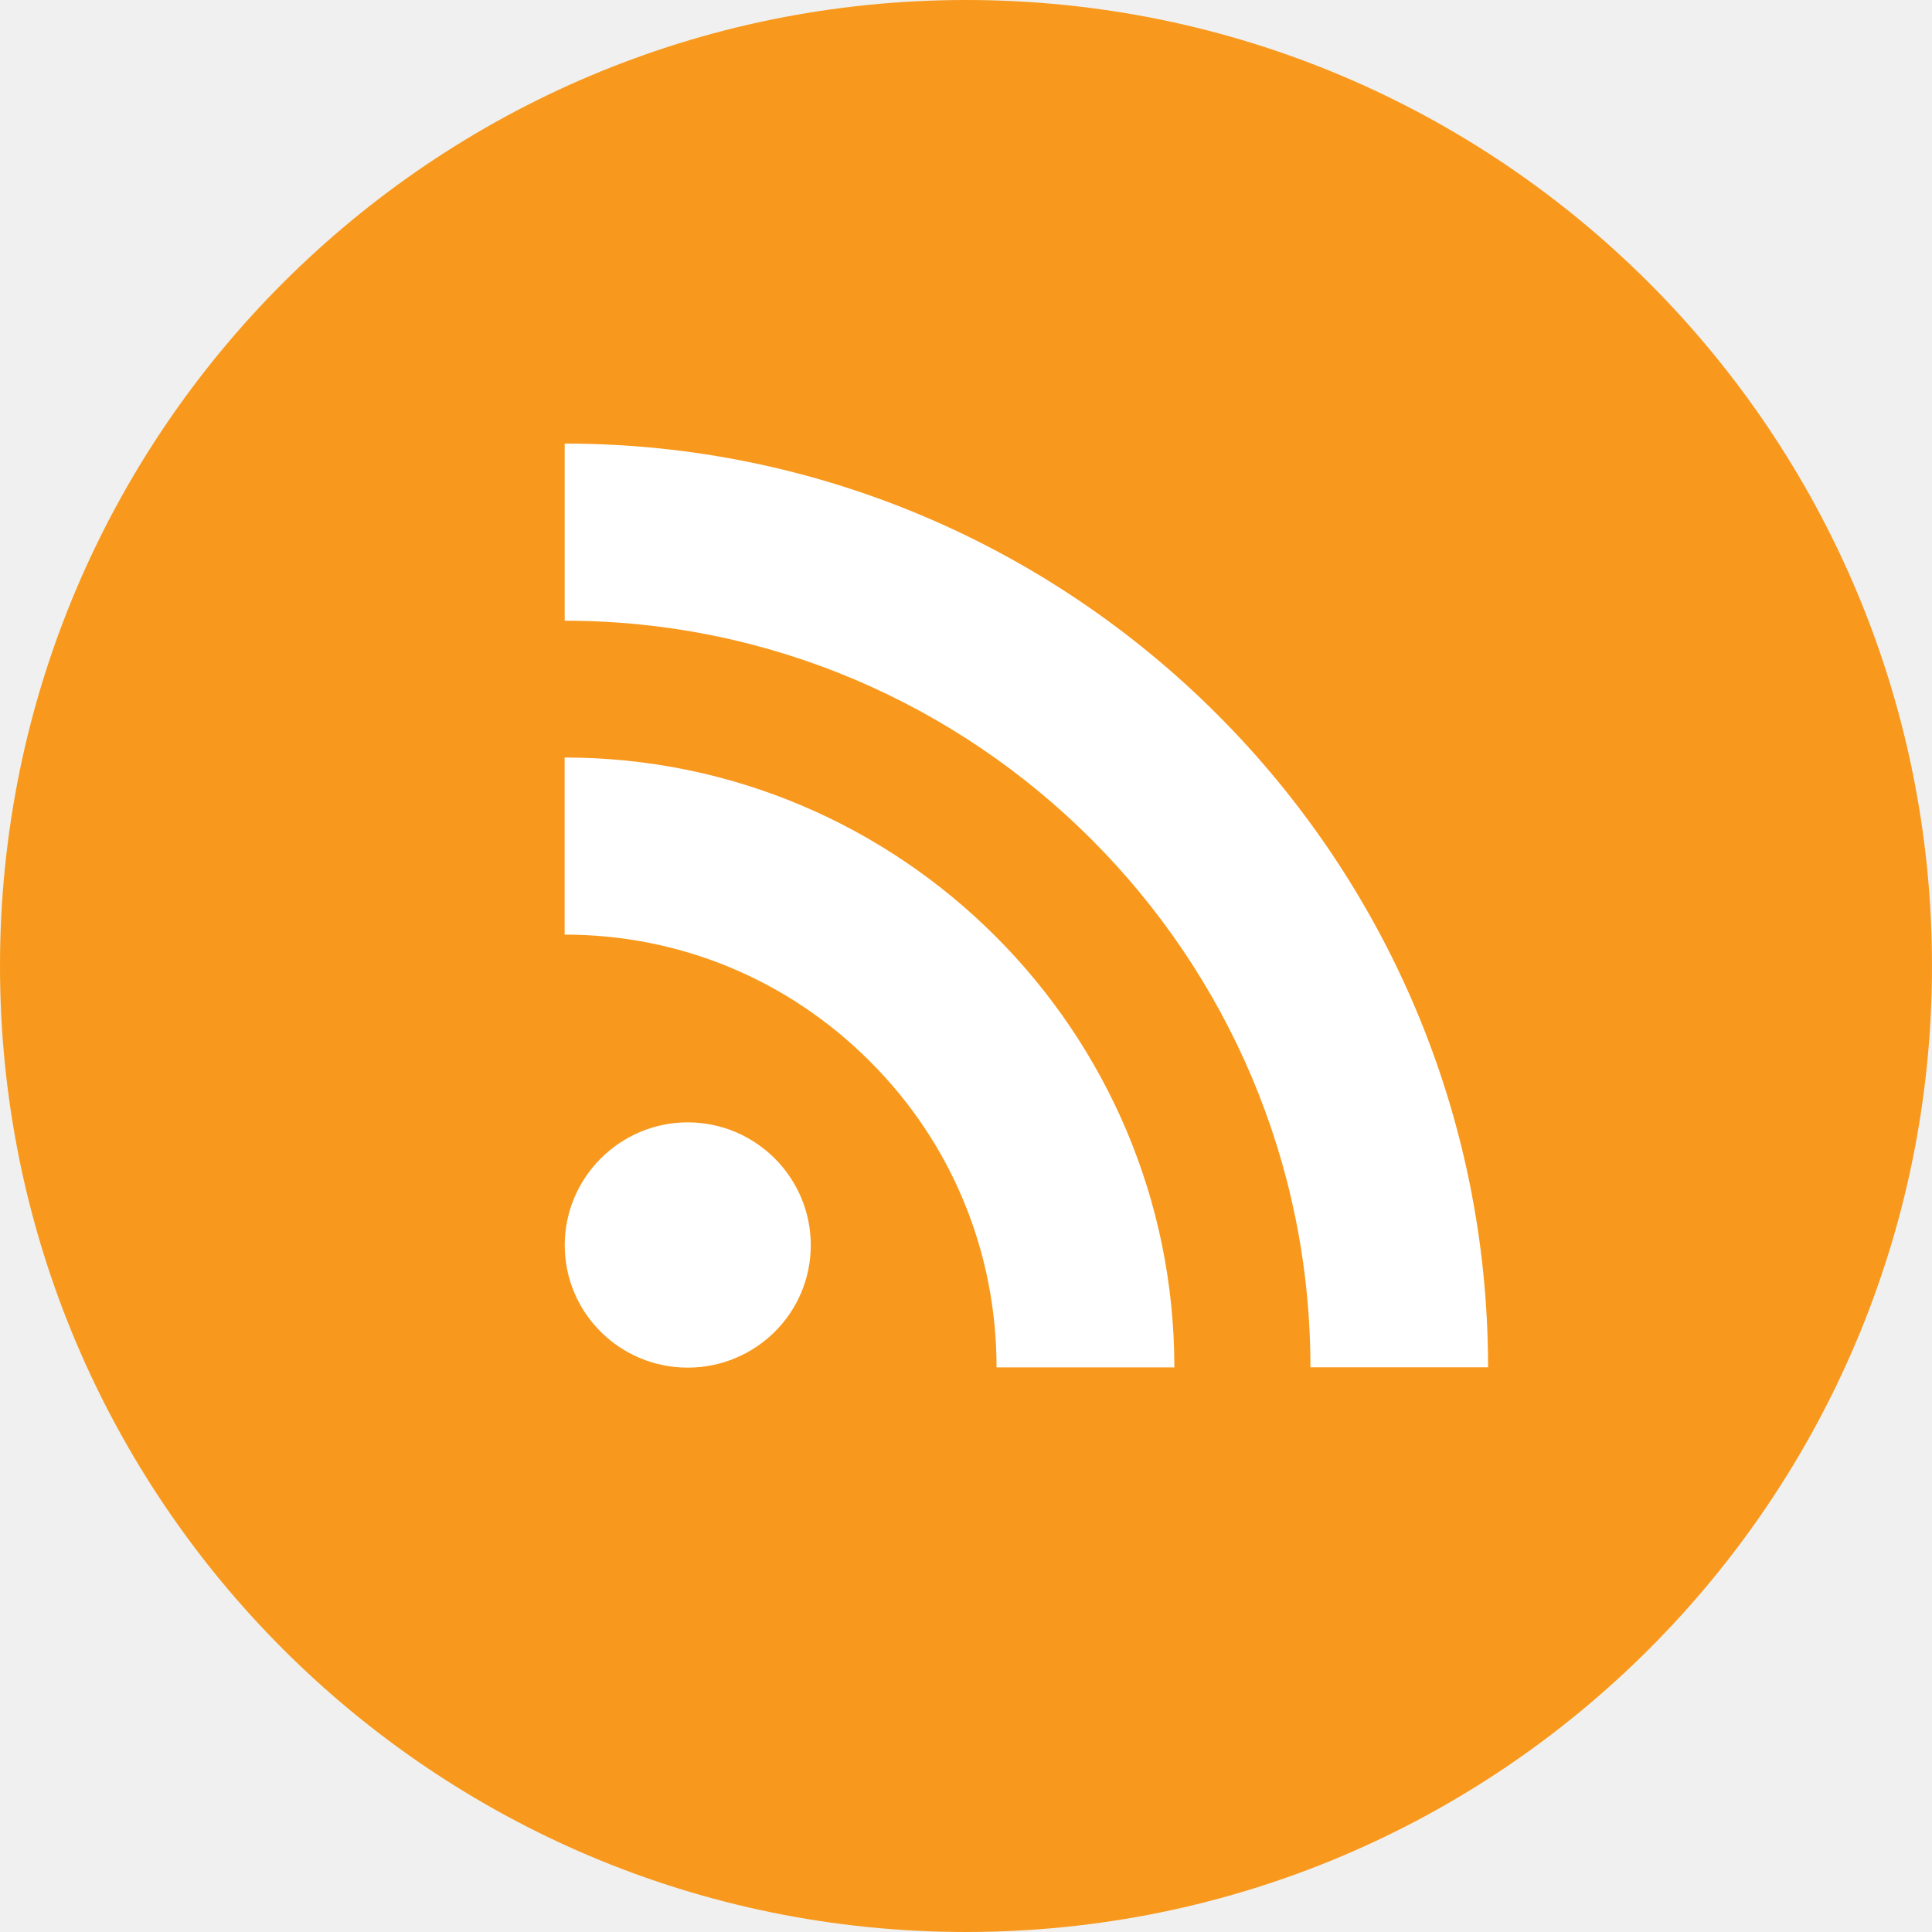
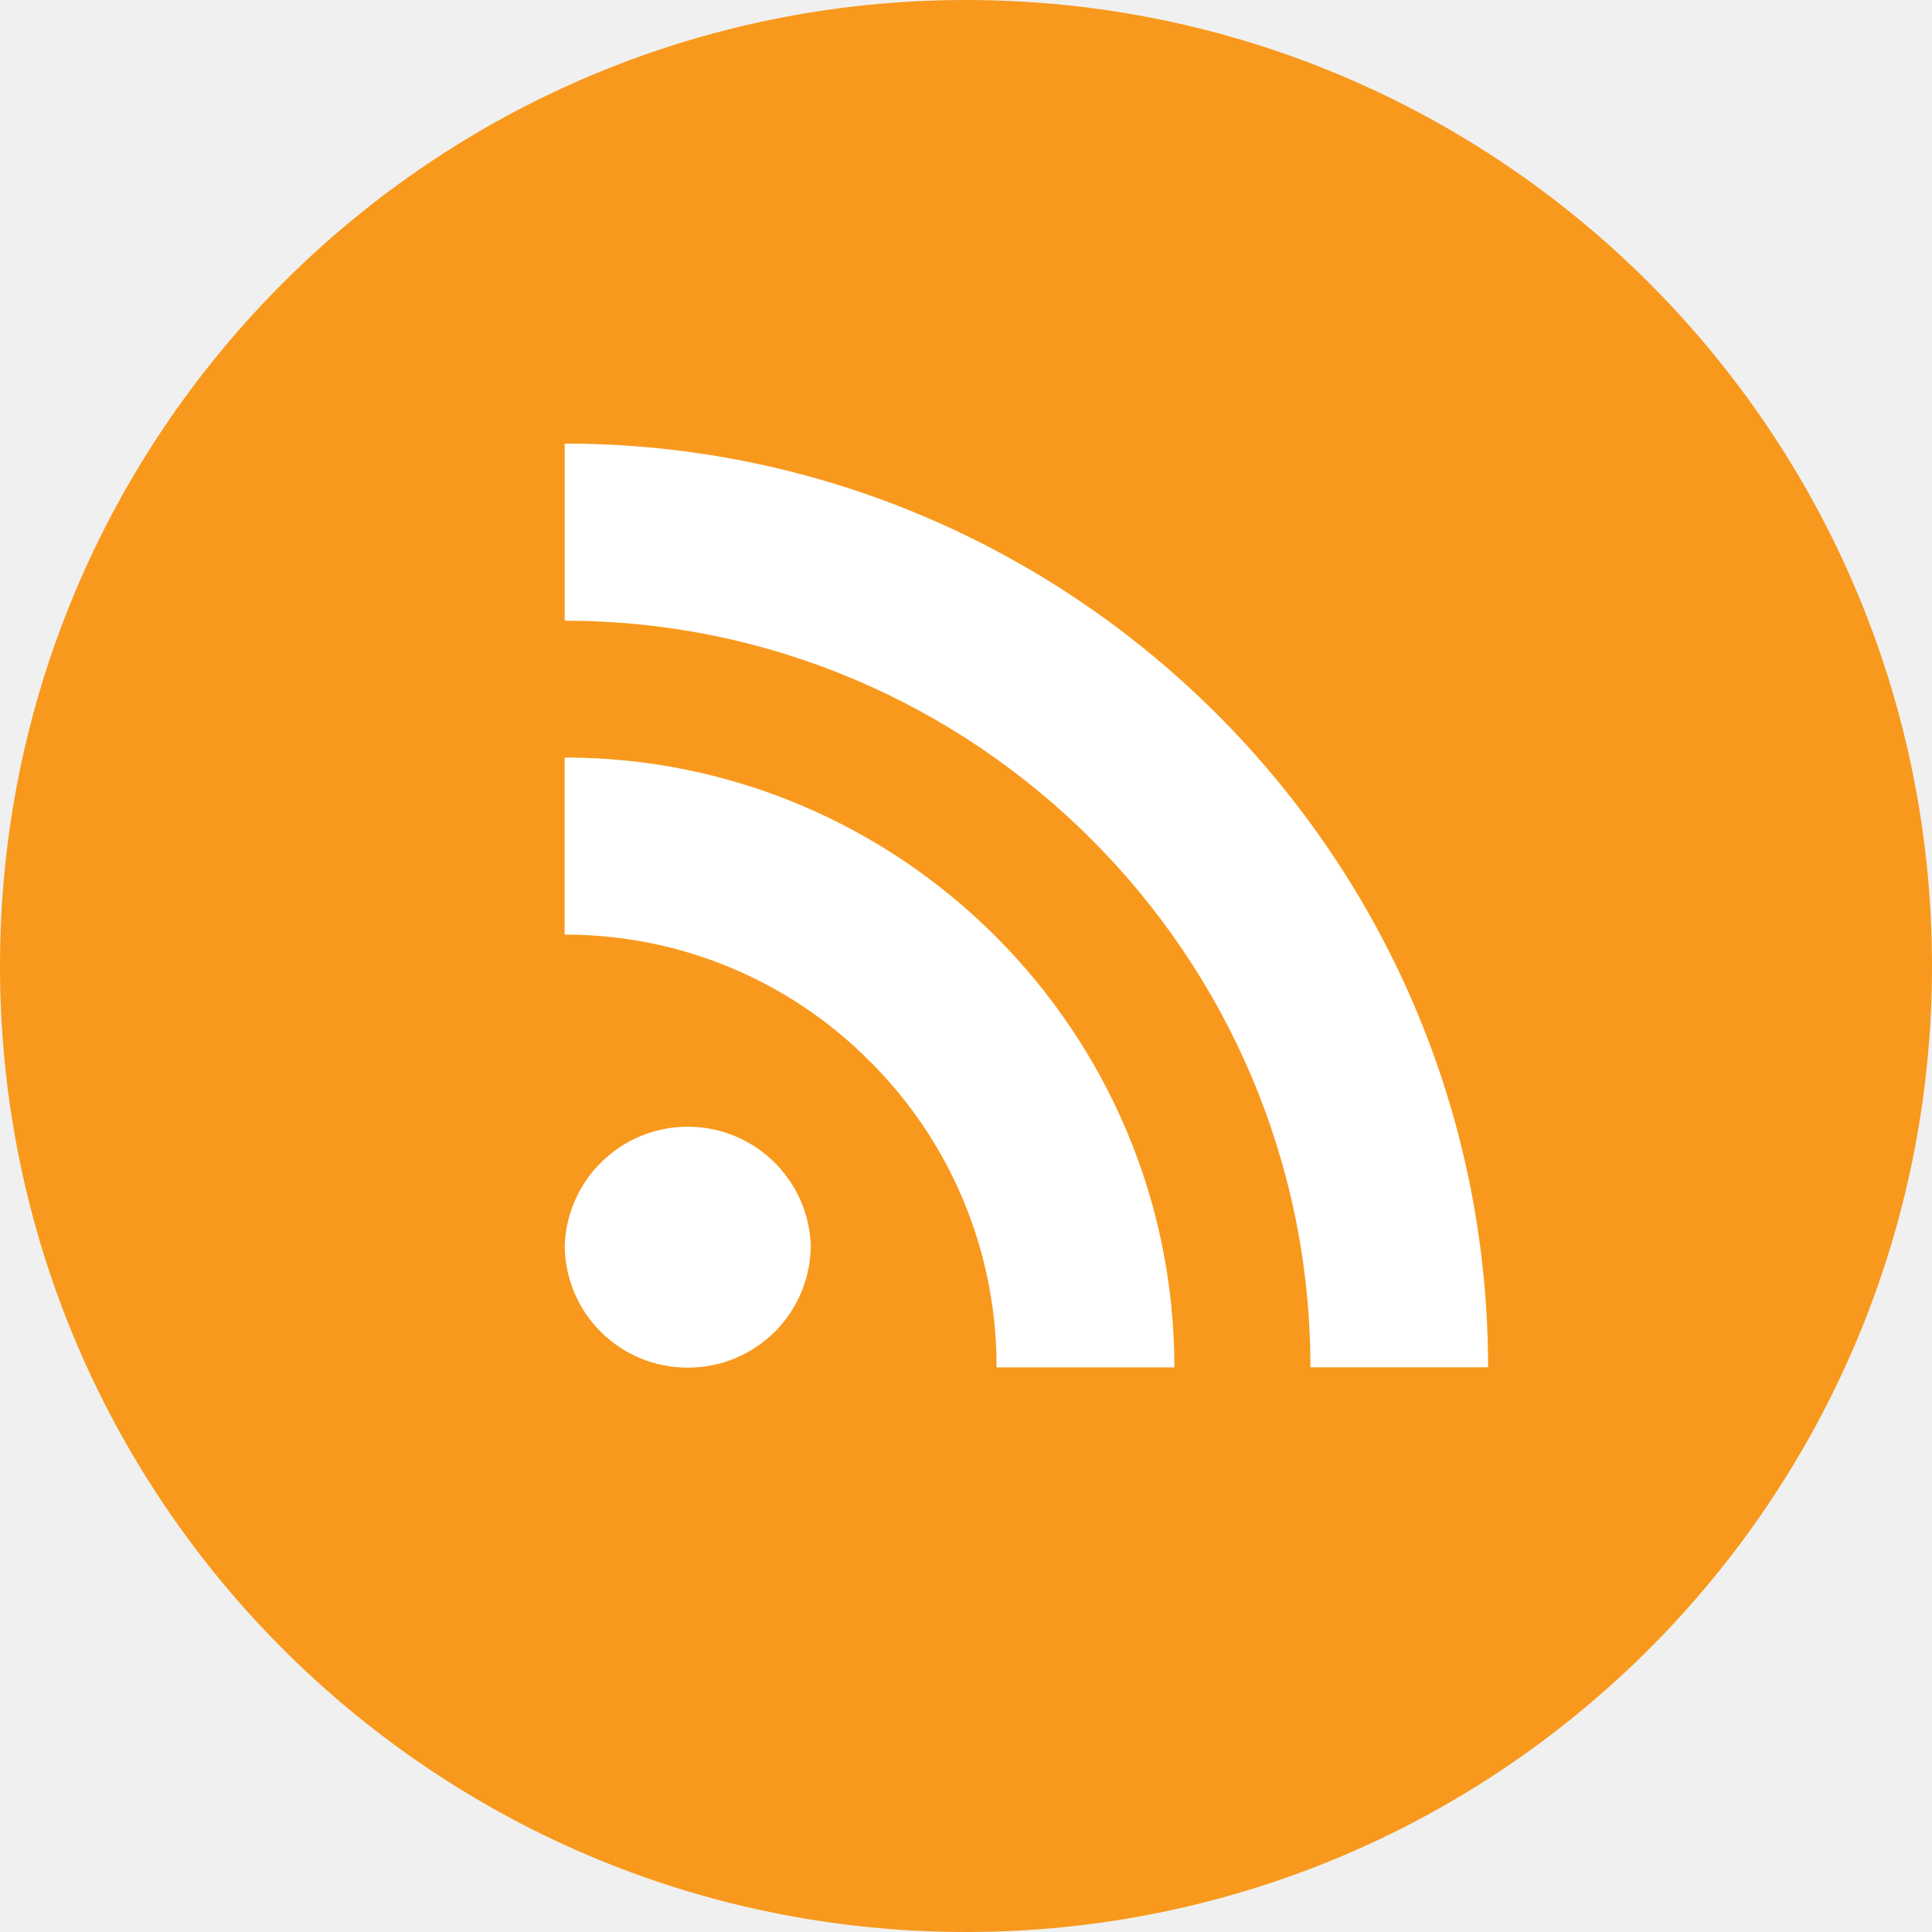
- <svg xmlns="http://www.w3.org/2000/svg" xmlns:xlink="http://www.w3.org/1999/xlink" enable-background="new 0 0 32 32" version="1.1" viewBox="0 0 32 32" xml:space="preserve" id="svg2">
-   <defs id="defs23" />
-   <g id="Flat_copy_6">
-     <g id="g5">
-       <path d="M16,0C7.163,0,0,7.163,0,16c0,8.836,7.163,16,16,16s16-7.164,16-16C32,7.163,24.837,0,16,0z" fill="#FABC3D" id="path7" style="fill:#F8991D" />
-     </g>
-     <path d="M21.705,22.647h2.942c0-8.434-6.861-15.3-15.294-15.3v2.934C16.163,10.281,21.705,15.829,21.705,22.647z    M11.39,22.652c1.128,0,2.039-0.906,2.039-2.029c0-1.117-0.911-2.033-2.039-2.033c-1.123,0-2.036,0.916-2.036,2.033   C9.353,21.746,10.266,22.652,11.39,22.652z M16.506,22.648L16.506,22.648h2.945c0-5.57-4.531-10.101-10.099-10.101v2.933   c1.91,0,3.705,0.746,5.057,2.1C15.761,18.929,16.506,20.732,16.506,22.648z" fill="#FFFFFF" id="path9" />
-     <g id="g11">
-       <defs id="defs13">
-         <path d="M50.696-47.198c-8.837,0-16,7.163-16,16c0,8.836,7.163,16,16,16s16-7.164,16-16     C66.696-40.034,59.533-47.198,50.696-47.198z" id="SVGID_3_" />
-       </defs>
-       <clipPath id="SVGID_4_">
-         <use overflow="visible" xlink:href="#SVGID_3_" id="use17" />
-       </clipPath>
-       <g clip-path="url(#SVGID_4_)" opacity="0.99" id="g19" />
-     </g>
-   </g>
+ <svg xmlns="http://www.w3.org/2000/svg" xmlns:xlink="http://www.w3.org/1999/xlink" viewBox="0 0 32 32">
+   <path d="M16 0C7.163 0 0 7.163 0 16c0 8.836 7.163 16 16 16s16-7.164 16-16c0-8.837-7.163-16-16-16z" fill="#f8991d" />
+   <path d="M21.705 22.647h2.942c0-8.434-6.861-15.3-15.294-15.3v2.934c6.81 0 12.352 5.548 12.352 12.366zm-10.315.005a2.031 2.031 0 0 0 2.039-2.029 2.039 2.039 0 0 0-4.075 0 2.03 2.03 0 0 0 2.036 2.029zm5.116-.004h2.945c0-5.57-4.531-10.101-10.099-10.101v2.933a7.1 7.1 0 0 1 5.057 2.1 7.115 7.115 0 0 1 2.097 5.068z" fill="#FFF" />
+   <defs>
+     <path d="M50.696-47.198c-8.837 0-16 7.163-16 16 0 8.836 7.163 16 16 16s16-7.164 16-16-7.163-16-16-16z" id="a" />
+   </defs>
+   <clipPath id="b">
+     <use overflow="visible" xlink:href="#a" />
+   </clipPath>
</svg>
